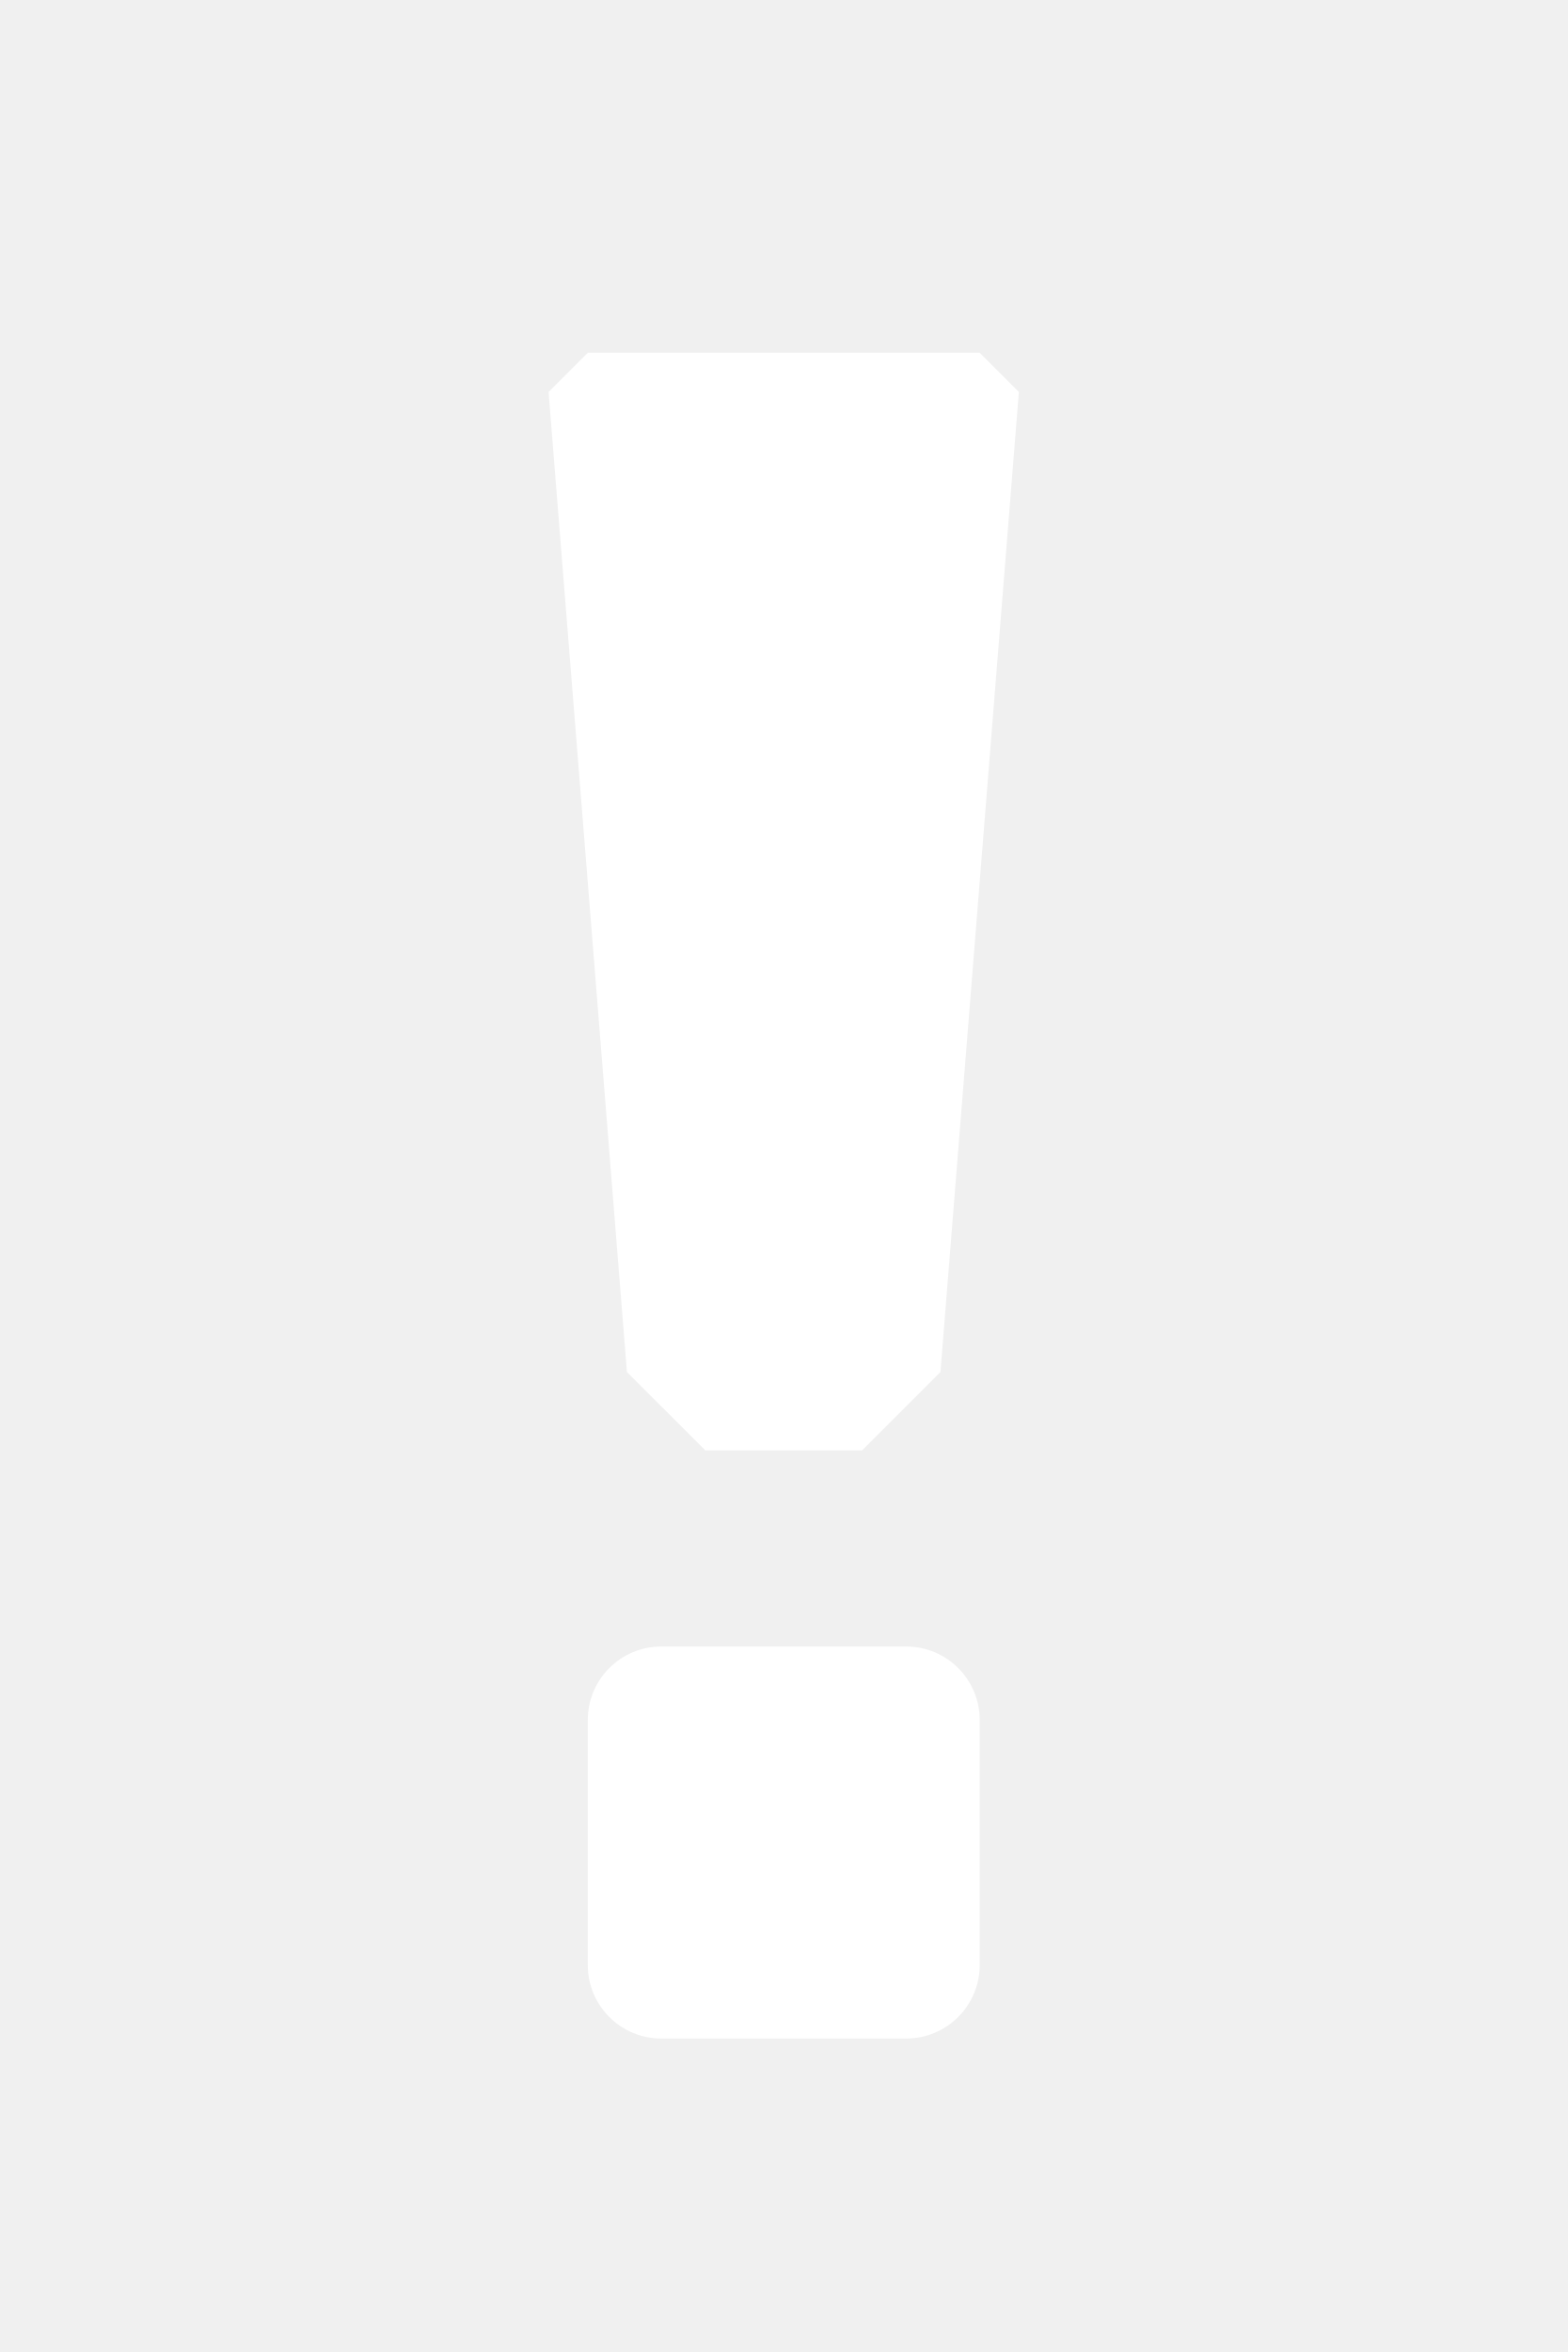
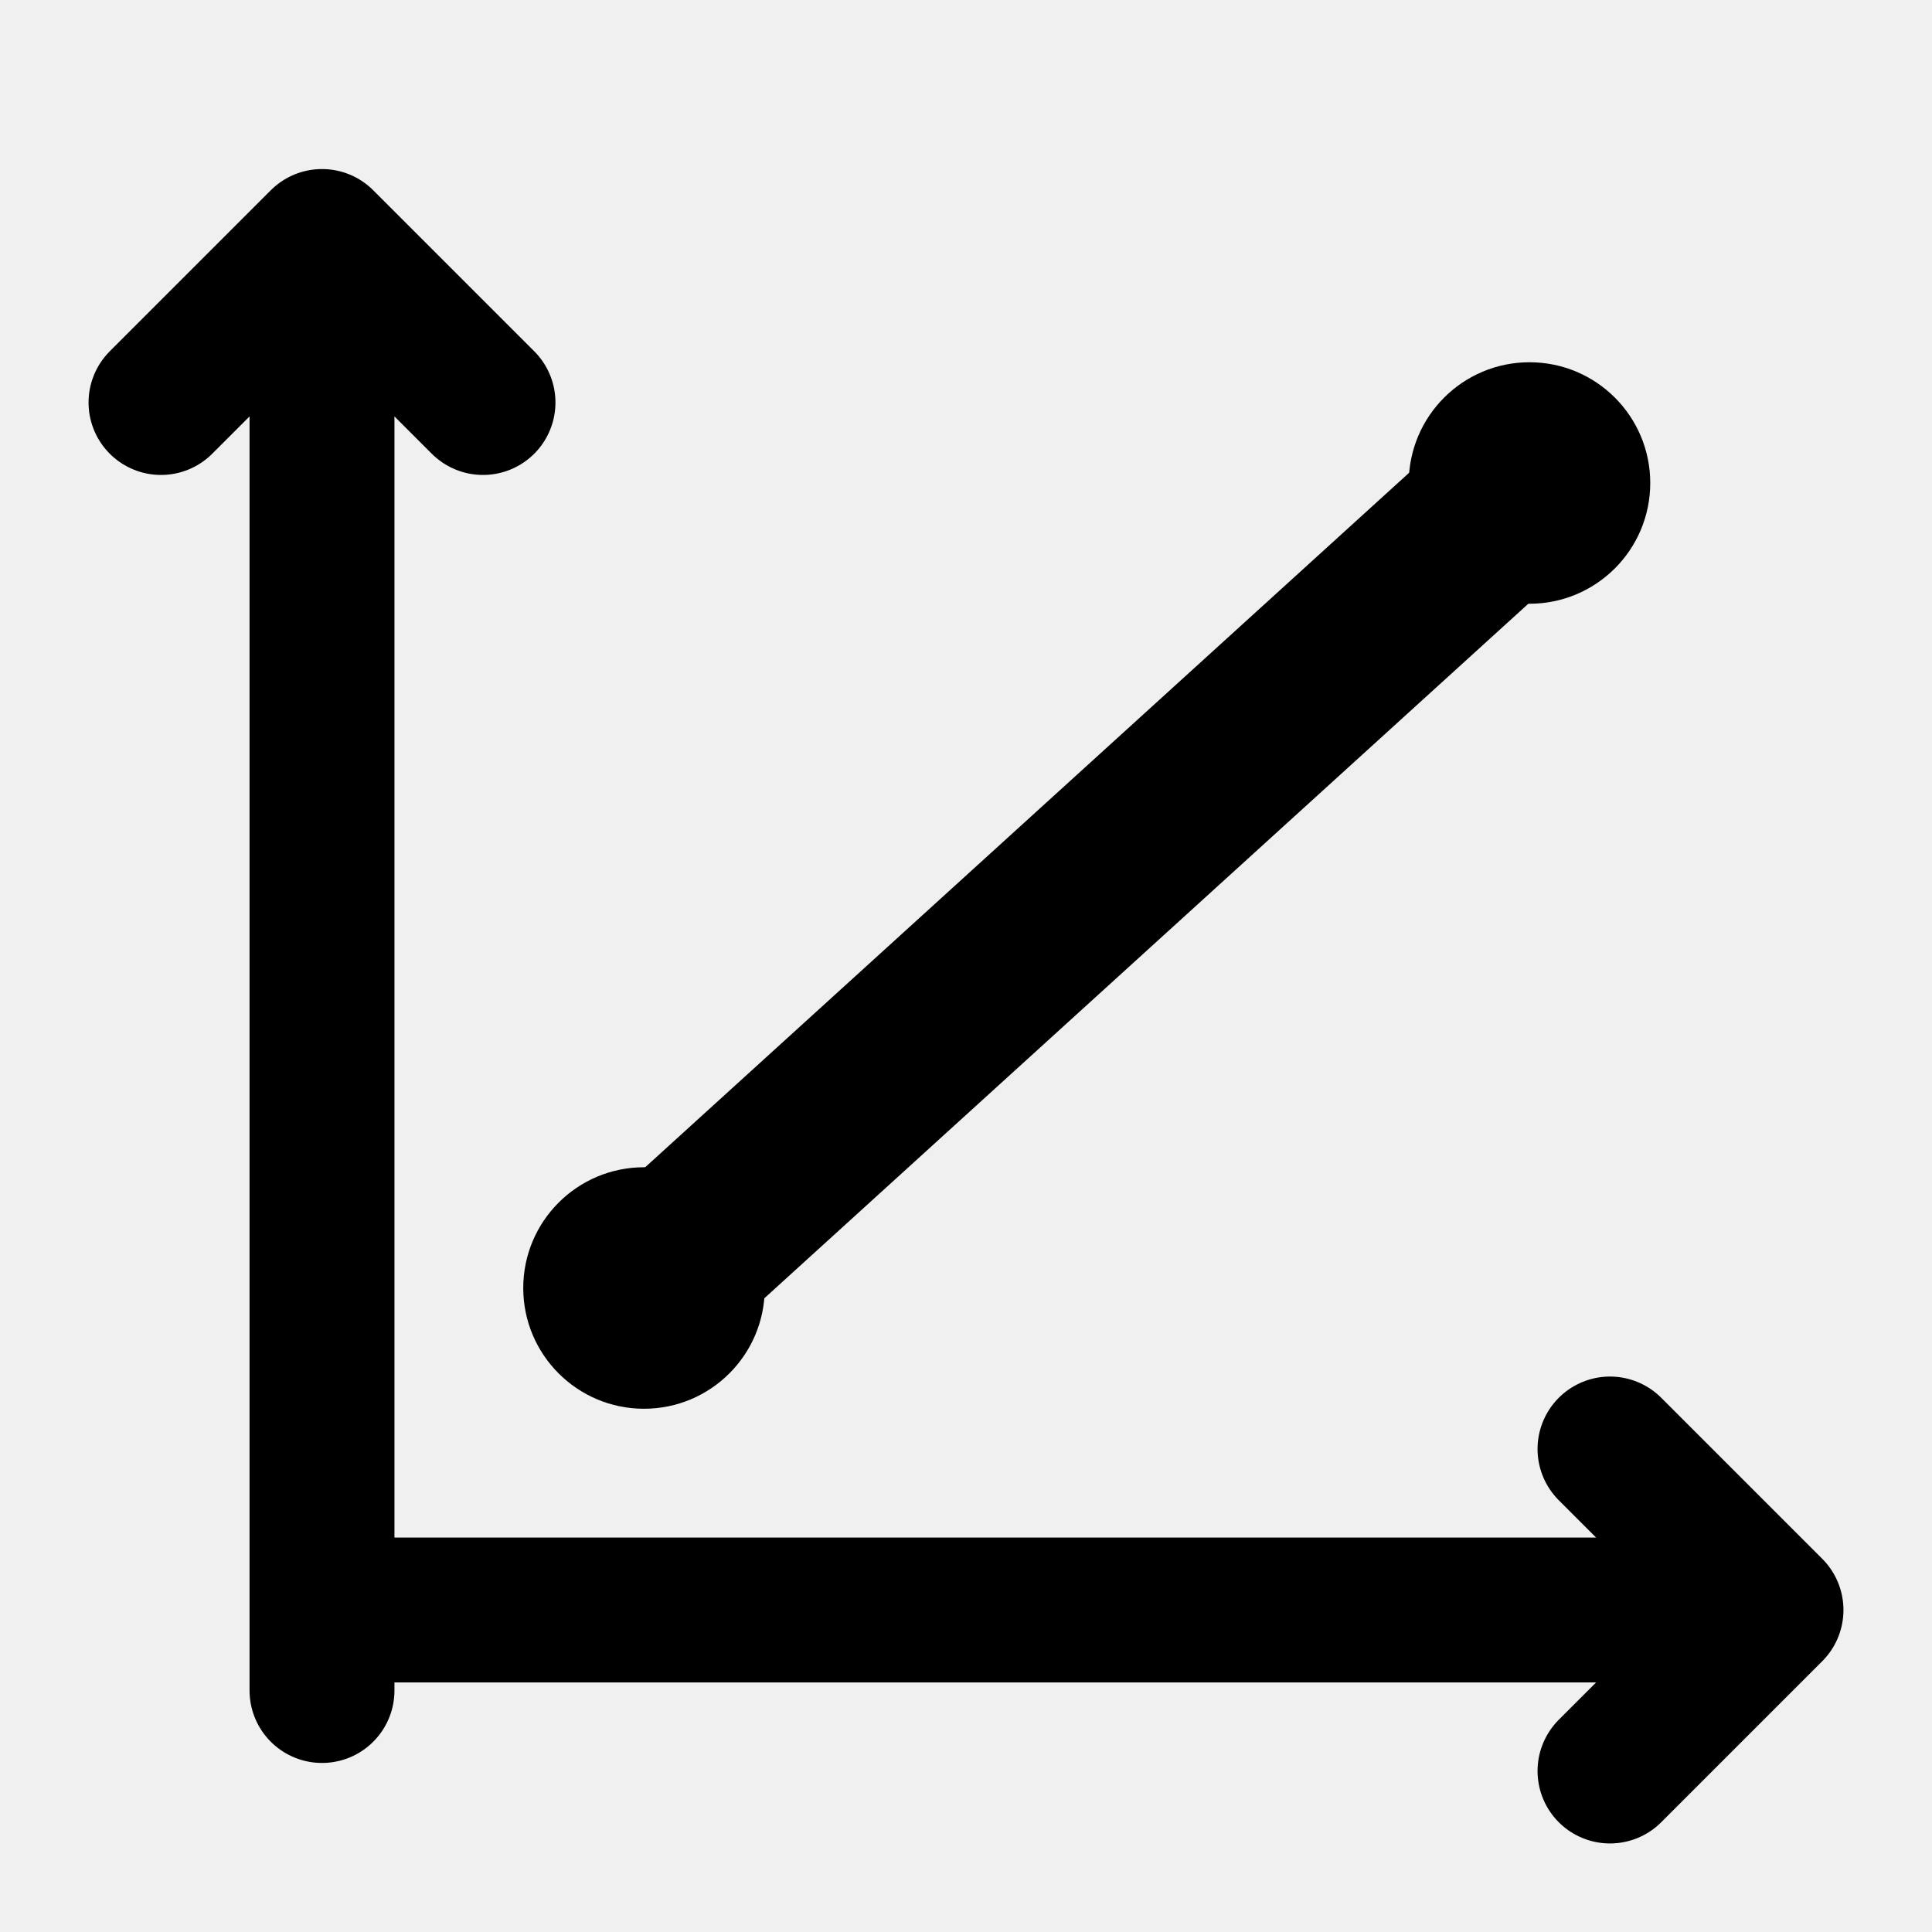
- <svg xmlns="http://www.w3.org/2000/svg" width="40" height="60" viewBox="0, 0, 40, 60">
-   <g transform="translate(-216.74 -415.04) scale(.62143)" fill="#fff">
-     <path d="M371.3 683.97l1.61-1.61H389l1.61 1.61-3.219 40.23-3.218 3.218h-6.437l-3.219-3.218z" />
-     <rect x="372.91" y="735.47" width="16.092" height="16.092" ry="3.017" color="#000" />
+ <svg xmlns="http://www.w3.org/2000/svg" viewBox="0 0 24 24">
+   <g fill="none" stroke="#000" stroke-linecap="round" stroke-linejoin="round" stroke-width="1.8">
+     <path d="M4 21V3M2 5l2-2 2 2M4 20h18M20 18l2 2-2 2" />
+     <path d="M8 16 19 6" stroke-width="2.2" />
+     <circle cx="8" cy="16" r="1.5" fill="#000" stroke="none" />
+     <circle cx="19" cy="6" r="1.5" fill="#000" stroke="none" />
  </g>
</svg>
